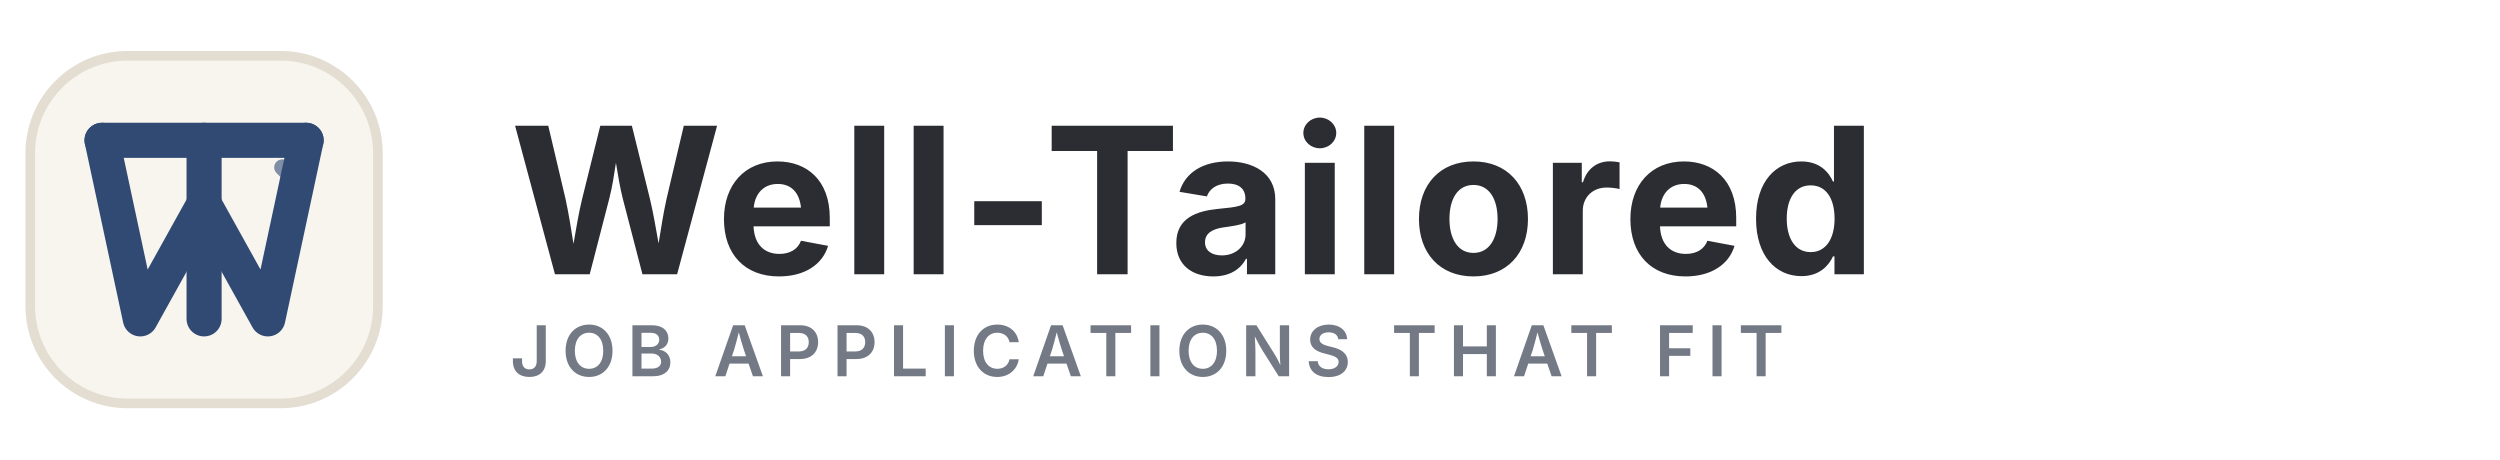
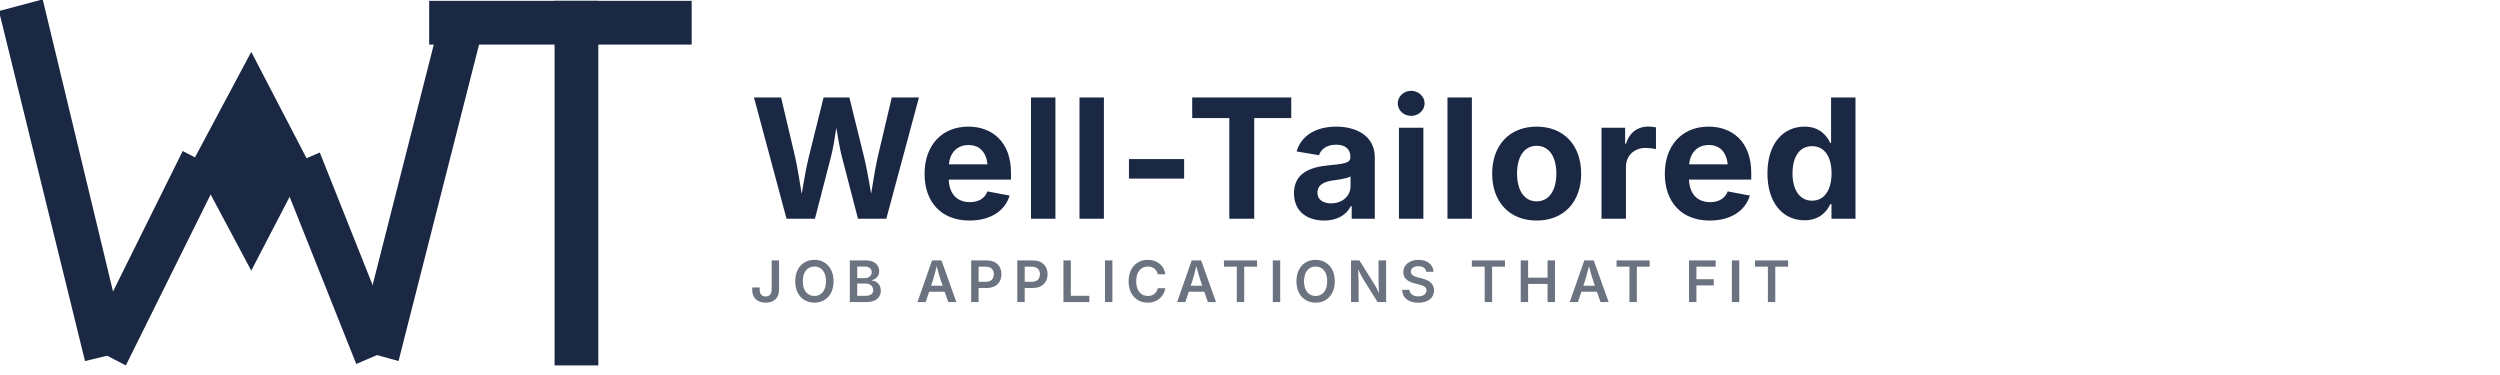
- <svg xmlns="http://www.w3.org/2000/svg" width="392" height="72" viewBox="0 0 392 72" fill="none">
-   <g transform="translate(0 4)">
-     <rect x="4" y="4" width="56" height="56" rx="16" fill="#F8F5EE" />
-     <rect x="4.75" y="4.75" width="54.5" height="54.5" rx="15.25" stroke="#E3DDD2" stroke-width="1.5" />
-     <path d="M16 18H48" stroke="#314A74" stroke-width="5.5" stroke-linecap="round" stroke-linejoin="round" />
-     <path d="M32 18V46" stroke="#314A74" stroke-width="5.5" stroke-linecap="round" stroke-linejoin="round" />
-     <path d="M16 18L22 46L32 28L42 46L48 18" stroke="#314A74" stroke-width="5.5" stroke-linecap="round" stroke-linejoin="round" />
-     <path d="M40 18L46 24" stroke="#314A74" stroke-width="2.5" stroke-linecap="round" stroke-dasharray="1 5" opacity="0.6" />
+ <svg xmlns="http://www.w3.org/2000/svg" viewBox="0 0 480 72" fill="none">
+   <g transform="translate(4, 1) scale(0.28)" fill="#1B2844">
+     <polygon points="-15,4 15,-4 73,237 44,244" />
+     <polygon points="72,247 45,233 111,100 138,114" />
+     <polygon points="118,107 158,32 197,107 158,182" />
+     <polygon points="177,113 205,101 258,234 230,246" />
+     <polygon points="259,244 230,236 288,8 317,16" />
+     <rect x="280" y="-3" width="180" height="30" />
+     <rect x="366" y="-3" width="30" height="250" />
  </g>
-   <text x="80" y="43" fill="#2B2D33" font-family="Manrope, Inter, Arial, sans-serif" font-size="32" font-weight="700" letter-spacing="0.02em">Well-Tailored</text>
-   <text x="80" y="59" fill="#747986" font-family="Inter, Arial, sans-serif" font-size="11" font-weight="600" letter-spacing="0.16em">JOB APPLICATIONS THAT FIT</text>
+   <text x="144" y="42" fill="#1B2844" font-family="Manrope, Inter, Arial, sans-serif" font-size="32" font-weight="700" letter-spacing="0.02em">Well-Tailored</text>
+   <text x="144" y="58" fill="#6B7280" font-family="Inter, Arial, sans-serif" font-size="11" font-weight="600" letter-spacing="0.16em">JOB APPLICATIONS THAT FIT</text>
</svg>
